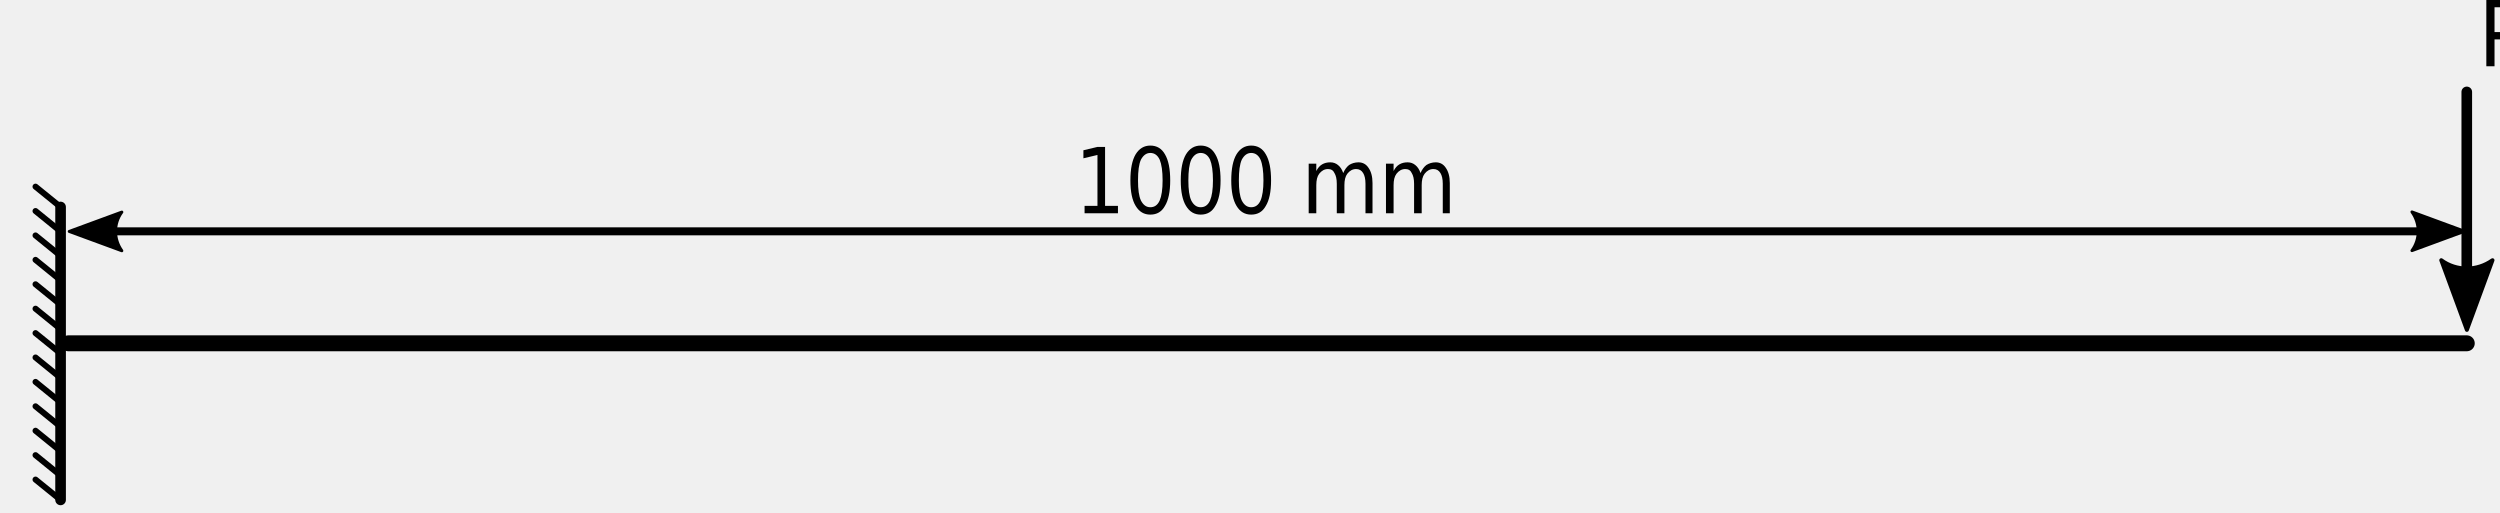
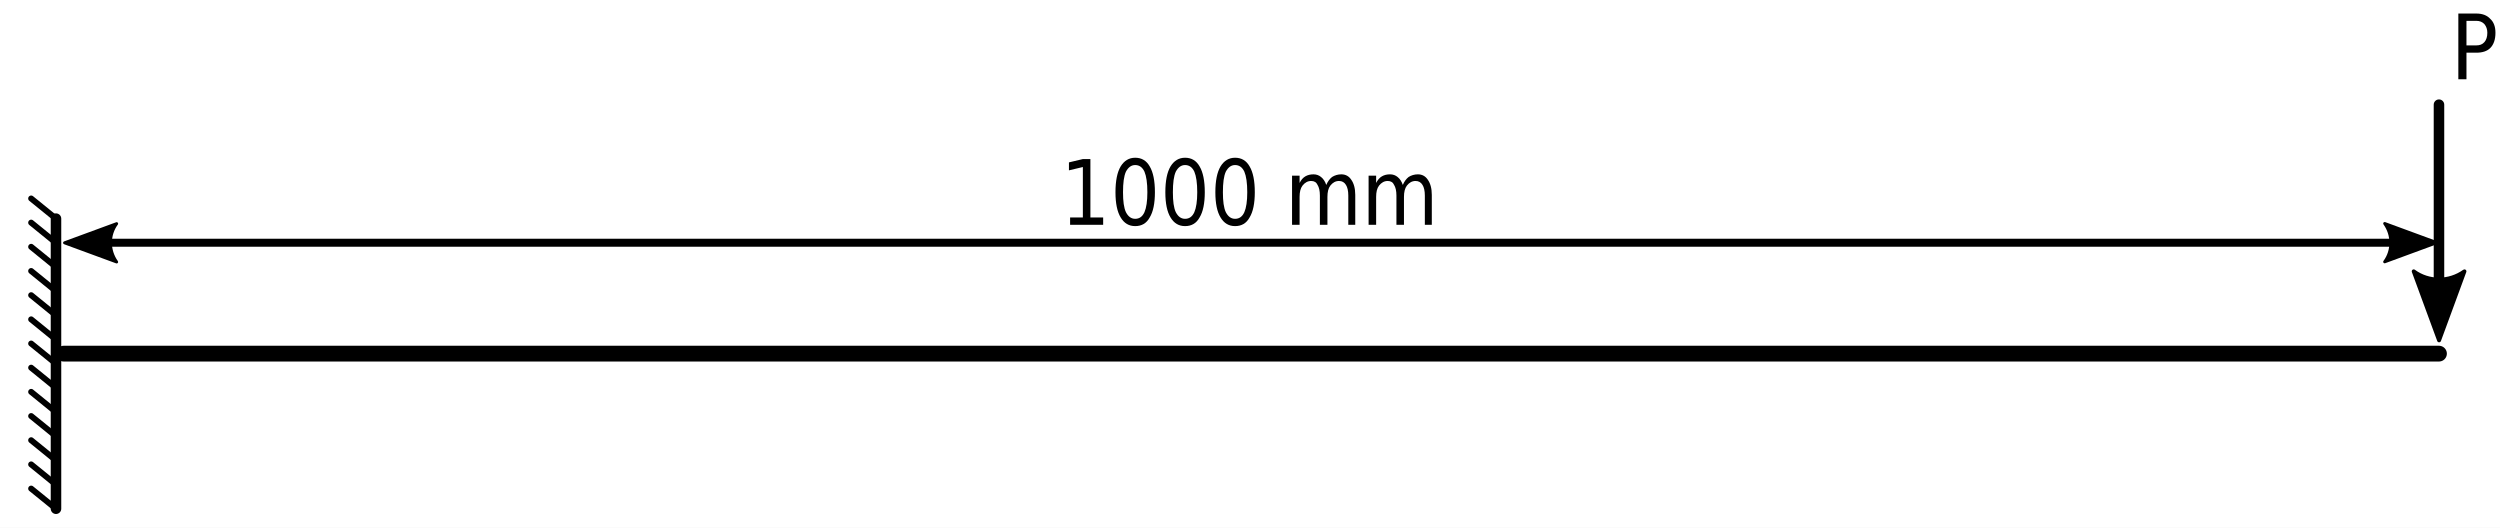
- <svg xmlns="http://www.w3.org/2000/svg" width="62.355mm" height="12.788mm" viewBox="0 0 62.355 12.788" version="1.1" id="svg8">
+ <svg xmlns="http://www.w3.org/2000/svg" width="62.962mm" height="13.291mm" viewBox="0 0 62.962 13.291" version="1.1" id="svg8">
  <defs id="defs2">
    <marker style="overflow:visible" id="marker2704" refX="0" refY="0" orient="auto">
      <path transform="scale(0.6)" d="M 8.719,4.034 -2.207,0.016 8.719,-4.002 c -1.745,2.372 -1.735,5.617 -6e-7,8.035 z" style="fill:#000000;fill-opacity:1;fill-rule:evenodd;stroke:#000000;stroke-width:0.625;stroke-linejoin:round;stroke-opacity:1" id="path2702" />
    </marker>
    <marker orient="auto" refY="0" refX="0" id="Arrow2Mstart" style="overflow:visible">
      <path id="path1404" style="fill:#000000;fill-opacity:1;fill-rule:evenodd;stroke:#000000;stroke-width:0.625;stroke-linejoin:round;stroke-opacity:1" d="M 8.719,4.034 -2.207,0.016 8.719,-4.002 c -1.745,2.372 -1.735,5.617 -6e-7,8.035 z" transform="scale(0.6)" />
    </marker>
    <marker style="overflow:visible" id="marker1310" refX="0" refY="0" orient="auto">
      <path transform="scale(-0.6)" d="M 8.719,4.034 -2.207,0.016 8.719,-4.002 c -1.745,2.372 -1.735,5.617 -6e-7,8.035 z" style="fill:#000000;fill-opacity:1;fill-rule:evenodd;stroke:#000000;stroke-width:0.625;stroke-linejoin:round;stroke-opacity:1" id="path1308" />
    </marker>
    <marker style="overflow:visible" id="marker1152" refX="0" refY="0" orient="auto">
      <path transform="scale(-0.6)" d="M 8.719,4.034 -2.207,0.016 8.719,-4.002 c -1.745,2.372 -1.735,5.617 -6e-7,8.035 z" style="fill:#000000;fill-opacity:1;fill-rule:evenodd;stroke:#000000;stroke-width:0.625;stroke-linejoin:round;stroke-opacity:1" id="path1150" />
    </marker>
  </defs>
-   <g id="layer1" transform="translate(-13.44963,-22.3954)">
-     <path id="path1038" d="M 15.154,30.958 H 74.976" style="fill:none;stroke:#000000;stroke-width:0.397;stroke-linecap:round;stroke-linejoin:miter;stroke-miterlimit:4;stroke-dasharray:none;stroke-opacity:1" />
-     <text id="text1083" y="22.475" x="81.175" style="font-style:normal;font-weight:normal;font-stretch:normal;font-size:4.426px;font-family:'DejaVu Sans';text-anchor:middle;stroke-width:0.353;stroke-linecap:butt;stroke-linejoin:round" transform="scale(0.9346706,1.069896)">
-       <tspan style="font-size:2.117px;text-align:end;text-anchor:end" id="tspan903">P</tspan>
-     </text>
-     <g id="g3098" transform="translate(0,2.116667)">
-       <path id="path1098" style="fill:none;stroke:#000000;stroke-width:0.2;stroke-linecap:round;stroke-linejoin:round;stroke-miterlimit:4;stroke-dasharray:none;marker-start:url(#Arrow2Mstart);marker-end:url(#marker1152)" d="M 74.655,26.049 15.442,26.049" />
-       <text transform="scale(0.9346706,1.069896)" id="text1106" y="23.926" x="48.157" style="font-style:normal;font-weight:normal;font-stretch:normal;font-size:4.426px;font-family:'DejaVu Sans';text-anchor:middle;stroke-width:0.353;stroke-linecap:butt;stroke-linejoin:round">
+   <g id="layer1" transform="translate(-13.55086,-22.05174)">
+     <rect style="opacity:1;fill:#ffffff;fill-opacity:1;stroke:none;stroke-width:0.265;stroke-linecap:round;stroke-linejoin:miter;stroke-miterlimit:4;stroke-dasharray:none;stroke-dashoffset:3.039;stroke-opacity:1;paint-order:stroke fill markers" id="rect892" height="13.291" x="13.551" y="22.052" rx="0" ry="0" width="62.962" />
+     <g id="g945">
+       <path style="fill:none;stroke:#000000;stroke-width:0.397;stroke-linecap:round;stroke-linejoin:miter;stroke-miterlimit:4;stroke-dasharray:none;stroke-opacity:1" d="M 15.154,30.958 H 74.976" id="path1038" />
+       <text transform="scale(0.9346706,1.069896)" style="font-style:normal;font-weight:normal;font-stretch:normal;font-size:4.426px;font-family:'DejaVu Sans';text-anchor:middle;stroke-width:0.353;stroke-linecap:butt;stroke-linejoin:round" x="81.175" y="22.475" id="text1083">
+         <tspan id="tspan903" style="font-size:2.117px;text-align:end;text-anchor:end">P</tspan>
+       </text>
+       <path id="path1098" style="fill:none;stroke:#000000;stroke-width:0.2;stroke-linecap:round;stroke-linejoin:round;stroke-miterlimit:4;stroke-dasharray:none;marker-start:url(#Arrow2Mstart);marker-end:url(#marker1152)" d="M 74.655,28.165 15.442,28.165" />
+       <text transform="scale(0.9346706,1.069896)" id="text1106" y="25.904" x="48.157" style="font-style:normal;font-weight:normal;font-stretch:normal;font-size:4.426px;font-family:'DejaVu Sans';text-anchor:middle;stroke-width:0.353;stroke-linecap:butt;stroke-linejoin:round">
        <tspan id="tspan1372" style="font-size:2.117px">1000 mm</tspan>
      </text>
-     </g>
-     <path id="path1077" style="fill:none;stroke:#000000;stroke-width:0.265;stroke-linecap:round;stroke-linejoin:round;stroke-miterlimit:4;stroke-dasharray:none;marker-end:url(#marker1310)" d="m 74.976,24.688 q 0,2.917 0,5.584" />
-     <g id="g1070" transform="translate(0.3357055)">
-       <g transform="translate(0,-0.3549425)" id="g1051">
+       <path d="m 74.976,24.688 q 0,2.917 0,5.584" style="fill:none;stroke:#000000;stroke-width:0.265;stroke-linecap:round;stroke-linejoin:round;stroke-miterlimit:4;stroke-dasharray:none;marker-end:url(#marker1310)" id="path1077" />
+       <g transform="translate(0.3357055,-0.3549425)" id="g1051">
        <path id="path950" d="M 14.625,27.913 14,27.406" style="fill:none;stroke:#000000;stroke-width:0.15;stroke-linecap:round;stroke-linejoin:miter;stroke-miterlimit:4;stroke-dasharray:none;stroke-opacity:1" />
        <path style="fill:none;stroke:#000000;stroke-width:0.15;stroke-linecap:round;stroke-linejoin:miter;stroke-miterlimit:4;stroke-dasharray:none;stroke-opacity:1" d="M 14.625,28.522 14,28.014" id="path952" />
        <path id="path954" d="M 14.625,29.131 14,28.623" style="fill:none;stroke:#000000;stroke-width:0.15;stroke-linecap:round;stroke-linejoin:miter;stroke-miterlimit:4;stroke-dasharray:none;stroke-opacity:1" />
        <path id="path956" d="M 14.625,29.74 14,29.232" style="fill:none;stroke:#000000;stroke-width:0.15;stroke-linecap:round;stroke-linejoin:miter;stroke-miterlimit:4;stroke-dasharray:none;stroke-opacity:1" />
        <path style="fill:none;stroke:#000000;stroke-width:0.15;stroke-linecap:round;stroke-linejoin:miter;stroke-miterlimit:4;stroke-dasharray:none;stroke-opacity:1" d="M 14.625,30.349 14,29.841" id="path958" />
        <path id="path1009" d="M 14.625,30.958 14,30.45" style="fill:none;stroke:#000000;stroke-width:0.15;stroke-linecap:round;stroke-linejoin:miter;stroke-miterlimit:4;stroke-dasharray:none;stroke-opacity:1" />
        <path style="fill:none;stroke:#000000;stroke-width:0.15;stroke-linecap:round;stroke-linejoin:miter;stroke-miterlimit:4;stroke-dasharray:none;stroke-opacity:1" d="M 14.625,31.566 14,31.059" id="path1011" />
        <path style="fill:none;stroke:#000000;stroke-width:0.15;stroke-linecap:round;stroke-linejoin:miter;stroke-miterlimit:4;stroke-dasharray:none;stroke-opacity:1" d="M 14.625,32.175 14,31.667" id="path1013" />
        <path id="path1015" d="M 14.625,32.784 14,32.276" style="fill:none;stroke:#000000;stroke-width:0.15;stroke-linecap:round;stroke-linejoin:miter;stroke-miterlimit:4;stroke-dasharray:none;stroke-opacity:1" />
        <path style="fill:none;stroke:#000000;stroke-width:0.15;stroke-linecap:round;stroke-linejoin:miter;stroke-miterlimit:4;stroke-dasharray:none;stroke-opacity:1" d="M 14.625,33.393 14,32.885" id="path1030" />
        <path id="path1032" d="M 14.625,34.002 14,33.494" style="fill:none;stroke:#000000;stroke-width:0.15;stroke-linecap:round;stroke-linejoin:miter;stroke-miterlimit:4;stroke-dasharray:none;stroke-opacity:1" />
        <path id="path1034" d="M 14.625,34.611 14,34.103" style="fill:none;stroke:#000000;stroke-width:0.15;stroke-linecap:round;stroke-linejoin:miter;stroke-miterlimit:4;stroke-dasharray:none;stroke-opacity:1" />
        <path style="fill:none;stroke:#000000;stroke-width:0.15;stroke-linecap:round;stroke-linejoin:miter;stroke-miterlimit:4;stroke-dasharray:none;stroke-opacity:1" d="M 14.625,35.219 14,34.712" id="path1036" />
      </g>
-       <path id="path1053" d="m 14.625,27.558 2e-6,7.306" style="fill:none;stroke:#000000;stroke-width:0.265;stroke-linecap:round;stroke-linejoin:miter;stroke-miterlimit:4;stroke-dasharray:none;stroke-opacity:1" />
+       <path id="path1053" d="m 14.961,27.558 2e-6,7.306" style="fill:none;stroke:#000000;stroke-width:0.265;stroke-linecap:round;stroke-linejoin:miter;stroke-miterlimit:4;stroke-dasharray:none;stroke-opacity:1" />
    </g>
  </g>
</svg>
